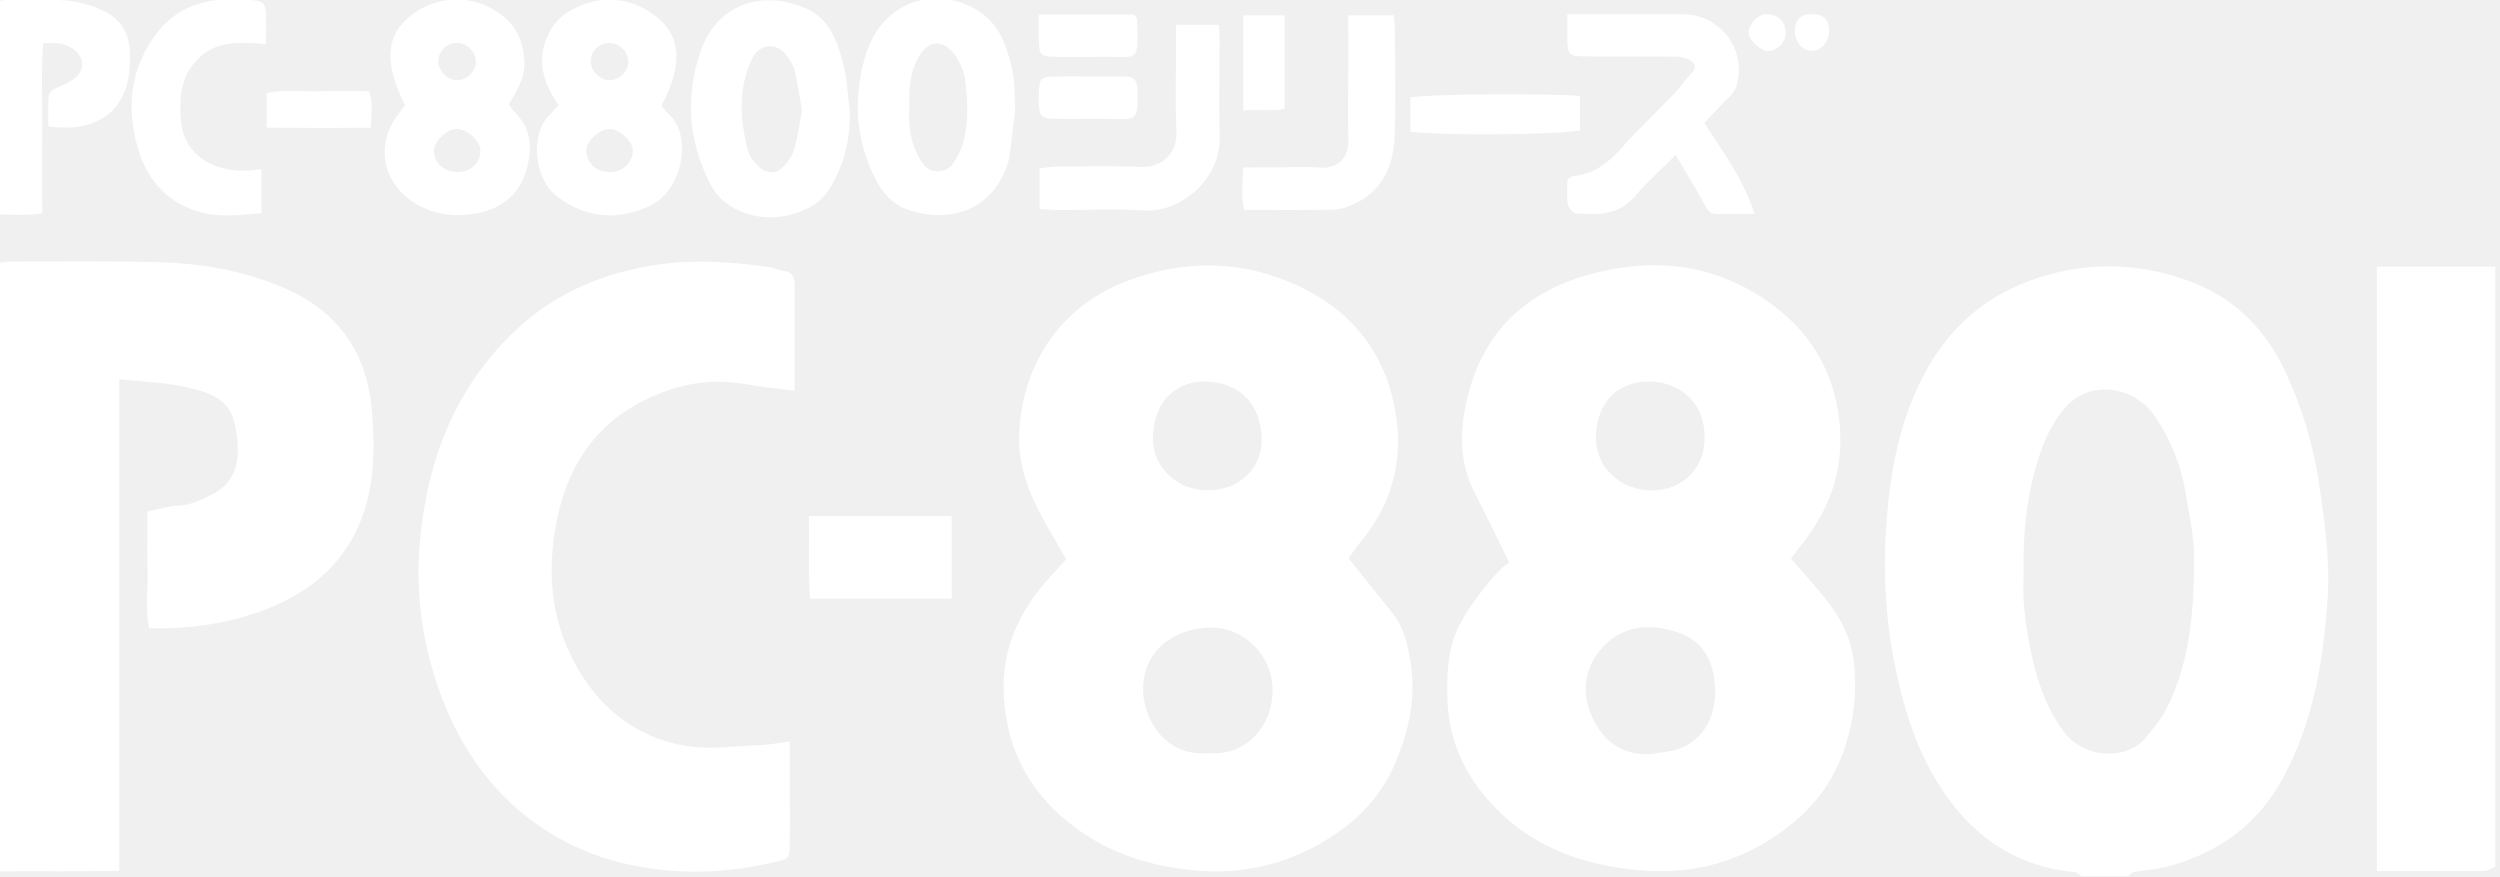
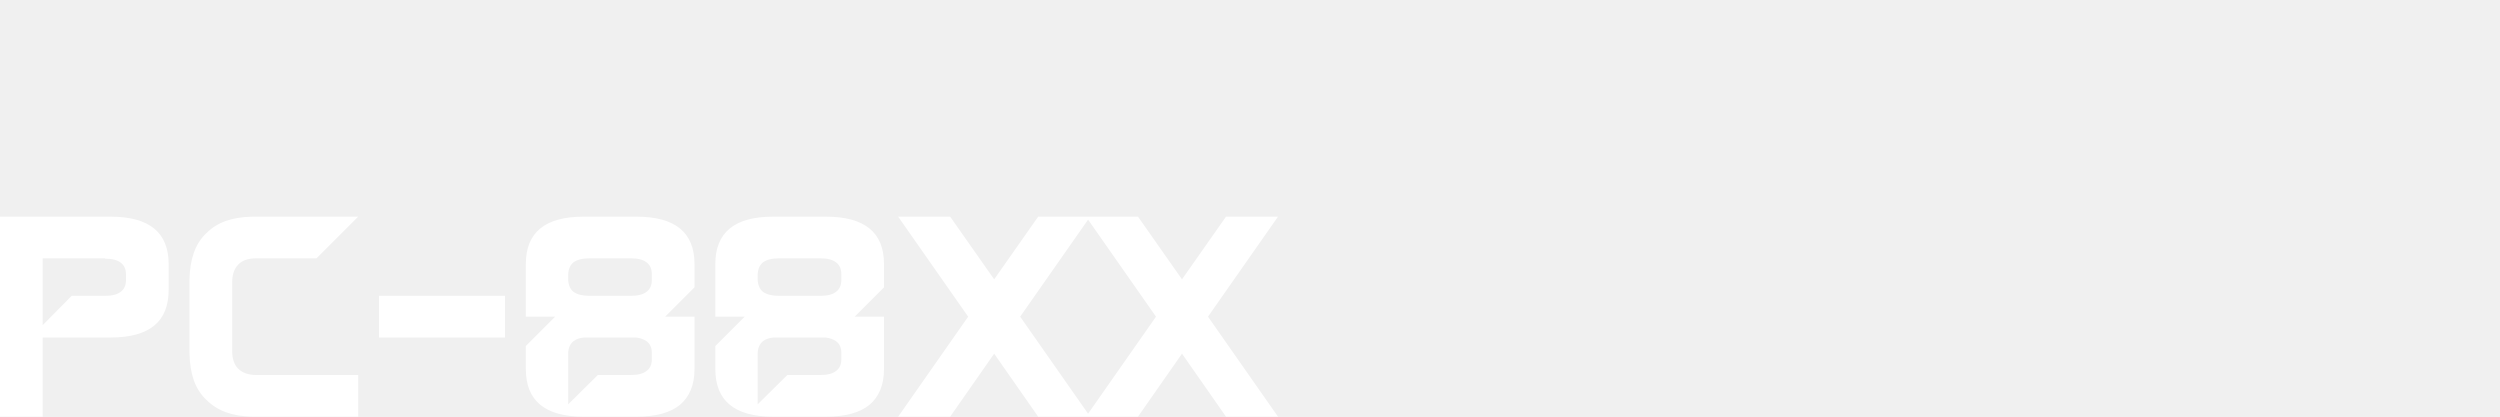
- <svg xmlns="http://www.w3.org/2000/svg" version="1.1" id="Warstwa_1" viewBox="-6 159 525 184" x="0px" y="0px" xml:space="preserve">
-   <g>
-     <path d="M431,343c-0.35-0.28-0.69-0.79-1.07-0.82c-12.06-1.07-21.13-7.05-27.81-16.92c-5.36-7.92-8.21-16.85-10.11-26.11   c-2.09-10.13-2.62-20.43-1.84-30.68c0.8-10.52,2.71-20.86,7.69-30.46c5.75-11.09,14.41-18.07,26.5-21.37   c10.34-2.82,20.32-2.09,30.1,1.67c9.06,3.49,15.45,10.09,19.5,18.84c3.54,7.65,5.97,15.65,7.15,24.05   c1.08,7.71,2.2,15.42,1.7,23.21c-0.84,13.07-2.92,25.85-9.2,37.65c-5.31,9.99-13.59,15.98-24.3,18.88   c-2.37,0.64-4.88,0.77-7.31,1.22c-0.38,0.07-0.68,0.55-1.02,0.84C437.67,343,434.33,343,431,343z M418.96,279.79   c-0.37,5.65,0.56,12.01,2.05,18.31c1.23,5.17,3.1,10.07,6.28,14.41c4.48,6.11,13.57,6.1,17.36,1.36c1.54-1.93,3.2-3.84,4.31-6.01   c4.99-9.83,5.73-20.56,5.82-31.29c0.04-4.72-1.04-9.47-1.82-14.17c-0.96-5.76-3.17-11.14-6.41-15.96   c-4.29-6.4-13.96-7.98-19.2-1.46c-1.9,2.37-3.31,4.9-4.37,7.7C419.79,261.16,418.79,269.96,418.96,279.79z" fill="white" />
-     <path d="M518,341c-0.75,0.31-1.49,0.88-2.24,0.89c-7.46,0.07-14.92,0.04-22.62,0.04c0-42.38,0-84.42,0-126.93   c8.31,0,16.59,0,24.86,0C518,257,518,299,518,341z" fill="white" />
-     <path d="M370.08,276.31c2.86,3.31,5.48,6.1,7.8,9.12c2.82,3.68,4.86,7.55,5.41,12.52c0.74,6.61-0.02,12.76-2.17,18.89   c-2.33,6.62-6.5,11.92-12.01,16.11c-8.62,6.55-18.53,9.59-29.25,8.91c-12.91-0.81-24.66-4.87-33.48-15.01   c-5.26-6.04-8.21-13.06-8.43-21.19c-0.15-5.36,0.07-10.63,2.6-15.48c2.23-4.28,5.21-8.05,8.5-11.57c0.56-0.6,1.33-1.01,1.92-1.45   c-2.55-5.13-4.83-9.85-7.23-14.51c-3.65-7.08-3.21-14.38-1.17-21.71c3.62-12.98,12.46-20.76,25.17-24.29   c13.06-3.62,25.63-2.42,37.02,5.32c8.75,5.94,14.09,14.1,15.44,24.92c1.2,9.61-1.37,17.88-7.07,25.43   C372.13,273.63,371.12,274.95,370.08,276.31z M340.56,317.4c1.94-0.35,3.93-0.5,5.79-1.08c5.18-1.64,8.17-6.87,7.81-13.02   c-0.32-5.5-2.47-9.71-7.83-11.49c-5.23-1.74-10.49-1.75-14.9,2.27c-4.44,4.06-5.65,9.8-3.11,15.43   C330.65,314.64,334.57,317.61,340.56,317.4z M351.97,251.03c0.15-7.03-4.78-11.91-11.79-11.91c-6.35,0-10.82,4.19-11.03,11.53   c-0.18,6.48,5.19,11.39,11.84,11.33C347.36,261.92,351.98,257.31,351.97,251.03z" fill="white" />
-     <path d="M217.86,276.36c-1.45-2.51-2.98-5.07-4.43-7.67c-3.25-5.84-5.72-11.9-5.39-18.8c0.72-15.02,9.18-27.02,23.2-32.1   c11.05-4,22.01-4.16,32.9,0.18c11.87,4.72,19.9,13.27,22.58,25.79c2.23,10.4,0.21,20.33-6.82,28.81c-1.03,1.25-1.93,2.61-2.71,3.68   c3.22,4,6.23,7.73,9.23,11.48c2.35,2.94,3.13,6.37,3.75,10.05c1.25,7.45-0.19,14.34-3.02,21.14c-2.29,5.51-5.86,10.06-10.5,13.63   c-9.14,7.02-19.69,10.18-31.11,9.29c-9.12-0.71-17.86-3.3-25.42-8.82c-9.52-6.95-14.74-16.09-15.32-28.12   c-0.49-10.08,3.5-17.96,9.98-25.05c0.9-0.98,1.82-1.95,2.72-2.92C217.62,276.8,217.69,276.64,217.86,276.36z M247.7,317.14   c8.3,0.7,13.26-5.77,13.54-12.54c0.32-7.7-5.92-14.13-13.52-13.8c-8.01,0.35-13.8,5.51-13.67,13.17   C234.16,310.21,238.85,317.98,247.7,317.14z M258.97,251.3c-0.21-7.73-4.82-11.92-11.6-12.17c-6.05-0.22-11.11,3.81-11.26,11.8   c-0.12,6.23,5.19,11.11,11.61,11.05C254.2,261.92,258.99,257.4,258.97,251.3z" fill="white" />
-     <path d="M19.04,238.64c0,34.84,0,68.79,0,103.23c-8.64,0.18-17.05,0.03-25.42,0.1c-1.06-4.44-1.42-107.48-0.48-127.71   c1.03-0.11,2.12-0.34,3.21-0.34c10.16,0,20.32-0.11,30.48,0.12c8.96,0.2,17.77,1.7,26.08,5.11c11.79,4.82,18.27,13.66,19.22,26.52   c0.3,4.11,0.49,8.1,0.07,12.26c-1.45,14.4-9.11,23.85-22.26,28.99c-7.75,3.03-15.93,4.16-24.56,4.04c-1.03-4.1-0.23-8.23-0.38-12.3   c-0.15-3.99-0.03-7.99-0.03-12.25c2.24-0.45,4.43-1.16,6.65-1.25c2.63-0.11,4.78-1.27,6.99-2.37c3.42-1.7,5.09-4.7,5.3-8.35   c0.13-2.26-0.16-4.63-0.7-6.83c-1.25-5-5.69-6.31-9.82-7.25C28.93,239.32,24.26,239.21,19.04,238.64z" fill="white" />
-     <path d="M160.86,241.04c-3.83-0.5-7.11-0.8-10.33-1.38c-8.17-1.45-15.79,0.32-22.84,4.26c-9.57,5.35-14.69,13.92-16.79,24.54   c-2.02,10.22-1.32,20.08,3.58,29.4c4.99,9.5,12.74,15.85,23.27,17.74c5.28,0.94,10.9,0.02,16.36-0.16c1.76-0.06,3.5-0.45,5.75-0.75   c0,4.5,0,8.46,0,12.43c0,3,0.04,6-0.01,9c-0.05,3.2-0.08,3.21-3.14,3.91c-9.11,2.1-18.24,2.72-27.55,1.13   c-7.45-1.28-14.31-3.72-20.64-7.85c-12.1-7.9-19.32-19.28-23.43-32.81c-2.61-8.61-3.7-17.49-3.01-26.49   c1.32-17.19,6.9-32.65,19.45-44.94c7.88-7.72,17.51-12.18,28.39-14.16c8.62-1.57,17.15-1.01,25.7,0.18   c0.97,0.14,1.88,0.68,2.85,0.78c1.97,0.22,2.4,1.45,2.4,3.13C160.85,226.15,160.86,233.3,160.86,241.04z" fill="white" />
-     <path d="M79.08,181.11c-4.54-9.02-4.12-14.82,1.53-19.11c4.68-3.56,12.56-4.91,19.29,0.6c2.79,2.29,4,5.45,4.21,9.17   c0.2,3.6-1.61,6.3-3.24,9.12c0.38,0.58,0.57,1.05,0.91,1.37c3.99,3.64,4.07,8.16,2.64,12.82c-1.63,5.32-5.76,8.03-10.99,8.84   c-3.94,0.61-7.84,0.2-11.56-1.82c-7.61-4.14-9.43-12.96-3.82-19.64C78.36,182.09,78.64,181.69,79.08,181.11z M89.96,195.12   c2.87,0.03,4.88-1.78,4.92-4.44c0.03-2.07-2.87-4.71-5.06-4.61c-2,0.09-4.66,2.63-4.7,4.48C85.08,193.08,87.21,195.1,89.96,195.12z    M89.71,168.02c-2.02,0.11-3.66,1.83-3.68,3.87c-0.02,2.05,2.19,4.11,4.22,3.94c2.03-0.18,3.77-2.02,3.69-3.93   C93.85,169.69,91.89,167.9,89.71,168.02z" fill="white" />
-     <path d="M111.29,181.08c-2.69-3.92-4.24-7.96-3.05-12.38c0.73-2.71,2.16-5.28,4.63-6.91c5.46-3.61,12.96-4.31,19.32,1.01   c4.92,4.12,5.13,10.03,0.72,18.38c0.42,0.5,0.86,1.19,1.45,1.7c5.21,4.55,3.01,16.3-4.11,19.47c-6.85,3.05-13.28,2.38-19.18-2.03   c-4.99-3.73-5.59-12.8-2.13-16.63C109.61,182.95,110.27,182.21,111.29,181.08z M117.13,190.68c0.11,2.78,2.28,4.6,5.33,4.45   c2.6-0.12,4.65-2.38,4.4-4.84c-0.19-1.85-2.85-4.19-4.8-4.22C119.9,186.03,117.06,188.69,117.13,190.68z M125.95,171.98   c-0.03-2.2-1.95-4.03-4.15-3.96c-2.02,0.07-3.7,1.76-3.76,3.79c-0.07,2.08,2.06,4.14,4.13,4.02   C124.17,175.71,125.98,173.87,125.95,171.98z" fill="white" />
-     <path d="M172.49,182.42c0.08,5.67-1.15,10.87-3.99,15.75c-1.13,1.94-2.56,3.39-4.55,4.4c-4.3,2.18-8.79,2.74-13.34,1.22   c-3.18-1.07-5.81-2.97-7.45-6.16c-4.63-9-5.29-18.32-2.06-27.77c3.36-9.82,12.61-13.18,22.1-9.11c4.78,2.05,6.46,6.51,7.71,10.96   C171.87,175.14,171.99,178.83,172.49,182.42z M162.43,182.21c-0.51-2.86-0.91-5.63-1.55-8.35c-0.25-1.09-0.89-2.16-1.57-3.07   c-2.28-3.04-5.9-2.73-7.48,0.74c-2.89,6.34-2.45,12.89-0.65,19.4c0.33,1.19,1.38,2.26,2.3,3.17c1.41,1.4,3.53,1.45,4.89,0.04   c1.01-1.05,1.99-2.35,2.38-3.71C161.54,187.77,161.9,184.98,162.43,182.21z" fill="white" />
-     <path d="M205.98,192.03c-2.36,10.01-11.29,14.36-21.15,11.07c-3.36-1.12-5.53-3.61-7.04-6.63c-3.33-6.67-4.41-13.61-3.13-21.09   c0.87-5.08,2.32-9.52,6.27-13.06c7.33-6.56,20.12-3.8,23.8,5.33c0.92,2.28,1.65,4.69,2.04,7.1c0.4,2.44,0.29,4.97,0.4,7.46    M184.98,181.15c-0.21,3.34-0.03,6.8,1.54,10c0.95,1.94,1.96,3.96,4.63,3.83c2.36-0.12,3.31-1.9,4.19-3.71   c0.22-0.44,0.42-0.89,0.59-1.36c1.66-4.66,1.27-9.46,0.75-14.22c-0.17-1.57-0.95-3.17-1.77-4.56c-1.92-3.25-5.48-4.58-8-0.18   C185.09,174.14,184.85,177.5,184.98,181.15z" fill="white" />
-     <path d="M345.89,191.53c-3.27,3.29-6.14,5.85-8.61,8.75c-3.39,3.99-7.82,3.86-12.31,3.54c-0.65-0.05-1.6-1.23-1.73-2   c-0.27-1.62-0.08-3.31-0.08-5.08c0.37-0.25,0.74-0.71,1.14-0.74c4.41-0.39,7.5-2.83,10.34-6.04c3.42-3.86,7.2-7.39,10.77-11.11   c1.14-1.19,2.13-2.52,3.19-3.79c0.72-0.86,2.01-1.76,0.92-2.92c-0.69-0.73-1.99-1.2-3.02-1.22c-6.49-0.11-12.98-0.02-19.47-0.07   c-3.64-0.02-3.83-0.27-3.89-4.03c-0.02-1.46,0-2.92,0-4.84c1.82,0,3.28,0,4.73,0c6.49,0.01,12.98,0.02,19.47,0.01   c7.17-0.01,12.3,6.01,11.79,12.54c-0.15,1.92-0.54,3.51-2.01,4.87c-1.81,1.68-3.43,3.55-5.21,5.41   c3.86,6.05,8.17,11.67,10.54,19.12c-3.15,0-5.6,0-8.05,0c-1.39,0-1.89-0.96-2.48-2.05C350.11,198.57,348.13,195.34,345.89,191.53z" fill="white" />
-     <path d="M4.14,185.53c0-1.4-0.02-2.87,0-4.33c0.04-3.13,0.1-3.03,3.21-4.39c1.3-0.57,2.78-1.44,3.43-2.6   c1.2-2.15-0.05-4.5-2.51-5.53c-0.6-0.25-1.23-0.52-1.87-0.59c-0.97-0.1-1.96-0.03-3.32-0.03c-0.47,6.04-0.15,11.97-0.21,17.89   c-0.06,5.81-0.01,11.62-0.01,17.83c-3.21,0.55-6.28,0.29-9.62,0.22c0-14.91,0-29.66,0-44.72c4.34-0.85,8.79-0.35,13.2-0.27   c1.95,0.04,3.93,0.42,5.81,0.95c8.36,2.37,9.46,6.94,8.95,13.61C20.52,182.49,14,186.99,4.14,185.53z" fill="white" />
-     <path d="M49.86,168.26c-5.66-0.47-10.84-0.81-14.76,3.6c-3.3,3.71-3.5,8.11-3.07,12.65c0.71,7.45,7.61,11.55,16.88,10   c0,2.97,0,5.91,0,9.25c-4.25,0.39-8.4,0.9-12.42-0.1c-6.82-1.7-11.31-6.38-13.34-12.9c-2.81-9-1.9-17.74,4.2-25.33   c3.01-3.74,7.21-5.8,11.97-6.38c2.46-0.3,4.99-0.14,7.48-0.01c2.47,0.13,2.93,0.62,3.04,2.96   C49.93,163.81,49.86,165.63,49.86,168.26z" fill="white" />
-     <path d="M240.98,164.21c3.32,0,5.95,0,8.96,0c0.06,1.24,0.16,2.35,0.16,3.47c0.01,6.66-0.15,13.32,0.03,19.98   c0.25,9.2-8.41,16.03-15.83,15.54c-5.97-0.4-11.98-0.07-17.97-0.09c-1.29-0.01-2.57-0.15-4.01-0.24c0-2.9,0-5.52,0-8.49   c1-0.12,2.09-0.37,3.19-0.38c5.99-0.04,12-0.24,17.98,0.05c4.56,0.22,7.84-2.91,7.57-7.63c-0.33-5.81-0.08-11.65-0.08-17.48   C240.98,167.47,240.98,166,240.98,164.21z" fill="white" />
-     <path d="M277.14,162.2c3.33,0,6.27,0,9.53,0c0.09,1.07,0.26,2.18,0.26,3.28c0.02,7.32,0.21,14.65-0.05,21.97   c-0.23,6.49-2.61,11.96-9.12,14.65c-1.2,0.49-2.52,0.92-3.79,0.94c-6.14,0.1-12.29,0.04-18.69,0.04c-0.68-2.88-0.38-5.64-0.18-8.91   c2.53-0.01,4.97-0.02,7.42-0.03c2.83,0,5.68-0.19,8.49,0.05c3.77,0.32,6.3-1.9,6.16-5.93c-0.17-4.82-0.03-9.65-0.02-14.48   C277.14,169.99,277.14,166.2,277.14,162.2z" fill="white" />
-     <path d="M193.85,267.38c0,5.93,0,11.52,0,17.34c-9.89,0-19.6,0-29.7,0c-0.52-5.69-0.13-11.39-0.29-17.34   C173.99,267.38,183.7,267.38,193.85,267.38z" fill="white" />
-     <path d="M325.81,179.14c0,2.63,0,4.92,0,7.21c-3.32,0.94-28.4,1.19-35.62,0.33c0-2.39,0-4.81,0-7.23   C294.07,178.76,317.01,178.54,325.81,179.14z" fill="white" />
-     <path d="M212.14,162.07c7.11,0,13.58,0,19.98,0c0.27,0.34,0.64,0.59,0.65,0.84c0.25,9.76,0.58,7.87-7.76,8.02   c-3.16,0.06-6.32,0.06-9.47,0c-3.03-0.06-3.29-0.35-3.38-3.52C212.1,165.79,212.14,164.15,212.14,162.07z" fill="white" />
-     <path d="M222.5,175.06c2.67,0,5.33,0.01,8,0c1.4,0,2.15,0.73,2.33,2.07c0.07,0.49,0.02,1,0.04,1.5c0.15,5.74-0.43,5.4-5.11,5.34   c-4.16-0.06-8.33,0.03-12.49-0.03c-2.48-0.04-2.95-0.51-3.1-2.81c-0.07-1-0.06-2,0-3c0.14-2.67,0.47-2.99,3.35-3.06   C217.83,175.01,220.17,175.05,222.5,175.06C222.5,175.05,222.5,175.06,222.5,175.06z" fill="white" />
-     <path d="M255.08,182.21c0-6.99,0-13.39,0-20.01c2.92,0,5.67,0,8.69,0c0,6.45,0,12.85,0,19.65   C261.14,182.41,258.36,181.91,255.08,182.21z" fill="white" />
-     <path d="M50.01,185.81c0-2.74,0-4.88,0-7.27c3.64-0.82,7.26-0.28,10.84-0.38c3.48-0.1,6.96-0.02,10.65-0.02   c0.9,2.45,0.5,4.85,0.33,7.69C64.48,185.88,57.29,185.89,50.01,185.81z" fill="white" />
-     <path d="M369.02,165.71c0.09,1.97-1.49,3.76-3.58,4.04c-1.33,0.18-4.04-2.14-4.22-3.62c-0.21-1.68,1.74-4,3.49-4.15   C367,161.78,368.92,163.43,369.02,165.71z" fill="white" />
-     <path d="M378.1,165.81c-0.05,2.03-1.79,3.89-3.62,3.88c-2.06-0.01-3.71-2.07-3.56-4.43c0.15-2.38,1.36-3.39,3.89-3.28   C377.19,162.08,378.17,163.22,378.1,165.81z" fill="white" />
-   </g>
+ <svg xmlns="http://www.w3.org/2000/svg" version="1.1" id="vertical" x="0px" y="0px" viewBox="0 0 240 40" width="240" height="40">
+   <defs id="defs2" />
+   <path d="m 10.624,20.8 q 2.8,0 4.192,1.152 1.376,1.136 1.376,3.424 v 2.416 q 0,2.32 -1.376,3.456 Q 13.424,32.4 10.624,32.4 H 4.096 V 40 H 0 V 20.8 Z m 1.472,6.064 v -0.496 q 0,-0.784 -0.512,-1.152 -0.48,-0.384 -1.504,-0.384 V 24.8 H 4.096 v 6.416 L 6.88,28.4 h 3.2 q 1.024,0 1.504,-0.384 0.512,-0.368 0.512,-1.152 z M 24.208,20.8 h 10.176 l -4,4 h -5.792 q -1.168,0 -1.728,0.608 -0.576,0.576 -0.576,1.728 v 6.56 q 0,1.12 0.576,1.696 0.288,0.288 0.72,0.448 0.432,0.16 1.008,0.16 h 9.792 v 4 h -10.176 q -1.456,-0.032 -2.544,-0.432 -1.072,-0.4 -1.872,-1.2 -0.8,-0.768 -1.184,-1.856 -0.384,-1.104 -0.416,-2.56 v -7.168 q 0.032,-1.424 0.416,-2.512 0.384,-1.104 1.184,-1.872 0.8,-0.8 1.872,-1.184 1.088,-0.384 2.544,-0.416 z m 12.176,7.6 h 12.096 v 4 h -12.096 v -4 z m 24.656,4 h -4.96 q -0.624,0.048 -1.024,0.352 -0.464,0.368 -0.512,1.12 v 4.944 l 2.848,-2.816 h 3.168 q 1.024,0 1.504,-0.384 0.512,-0.368 0.512,-1.12 v -0.624 q 0,-0.752 -0.512,-1.12 -0.192,-0.144 -0.448,-0.224 -0.24,-0.096 -0.576,-0.128 z m 0.064,-11.6 q 5.568,0 5.568,4.544 v 2.24 l -2.816,2.816 h 2.816 v 5.024 q 0,1.152 -0.352,2 -0.352,0.848 -1.024,1.424 -1.392,1.152 -4.192,1.152 h -5.088 q -2.768,0 -4.16,-1.152 -1.376,-1.136 -1.376,-3.424 v -2.208 l 2.816,-2.816 h -2.816 v -5.056 q 0,-4.544 5.536,-4.544 z m -0.544,7.6 q 1.024,0 1.504,-0.384 0.512,-0.368 0.512,-1.152 v -0.528 q 0,-0.784 -0.512,-1.152 -0.48,-0.384 -1.504,-0.384 h -3.968 q -1.008,0 -1.536,0.384 -0.464,0.368 -0.512,1.152 v 0.528 q 0.048,0.784 0.512,1.152 0.528,0.384 1.536,0.384 z m 18.672,4 h -4.96 q -0.624,0.048 -1.024,0.352 -0.464,0.368 -0.512,1.12 v 4.944 l 2.848,-2.816 h 3.168 q 1.024,0 1.504,-0.384 0.512,-0.368 0.512,-1.12 v -0.624 q 0,-0.752 -0.512,-1.12 -0.192,-0.144 -0.448,-0.224 -0.24,-0.096 -0.576,-0.128 z m 0.064,-11.6 q 5.568,0 5.568,4.544 v 2.24 l -2.816,2.816 h 2.816 v 5.024 q 0,1.152 -0.352,2 -0.352,0.848 -1.024,1.424 -1.392,1.152 -4.192,1.152 h -5.088 q -2.768,0 -4.16,-1.152 -1.376,-1.136 -1.376,-3.424 v -2.208 l 2.816,-2.816 h -2.816 v -5.056 q 0,-4.544 5.536,-4.544 z m -0.544,7.6 q 1.024,0 1.504,-0.384 0.512,-0.368 0.512,-1.152 v -0.528 q 0,-0.784 -0.512,-1.152 -0.48,-0.384 -1.504,-0.384 h -3.968 q -1.008,0 -1.536,0.384 -0.464,0.368 -0.512,1.152 v 0.528 q 0.048,0.784 0.512,1.152 0.528,0.384 1.536,0.384 z m 12.464,-7.6 4.224,6.016 4.224,-6.016 h 4.992 l -6.72,9.6 6.72,9.6 h -4.992 l -4.224,-6.048 -4.224,6.048 h -4.992 l 6.72,-9.6 -6.72,-9.6 h 4.992 z m 18.032,0 4.224,6.016 4.224,-6.016 h 4.992 l -6.72,9.6 6.72,9.6 h -4.992 l -4.224,-6.048 -4.224,6.048 h -4.992 l 6.72,-9.6 -6.72,-9.6 h 4.992 z" id="text12" style="font-size:32px;line-height:0.1;font-family:Gayatri;-inkscape-font-specification:Gayatri;fill:#ffffff" aria-label="PC-88XX" />
</svg>
